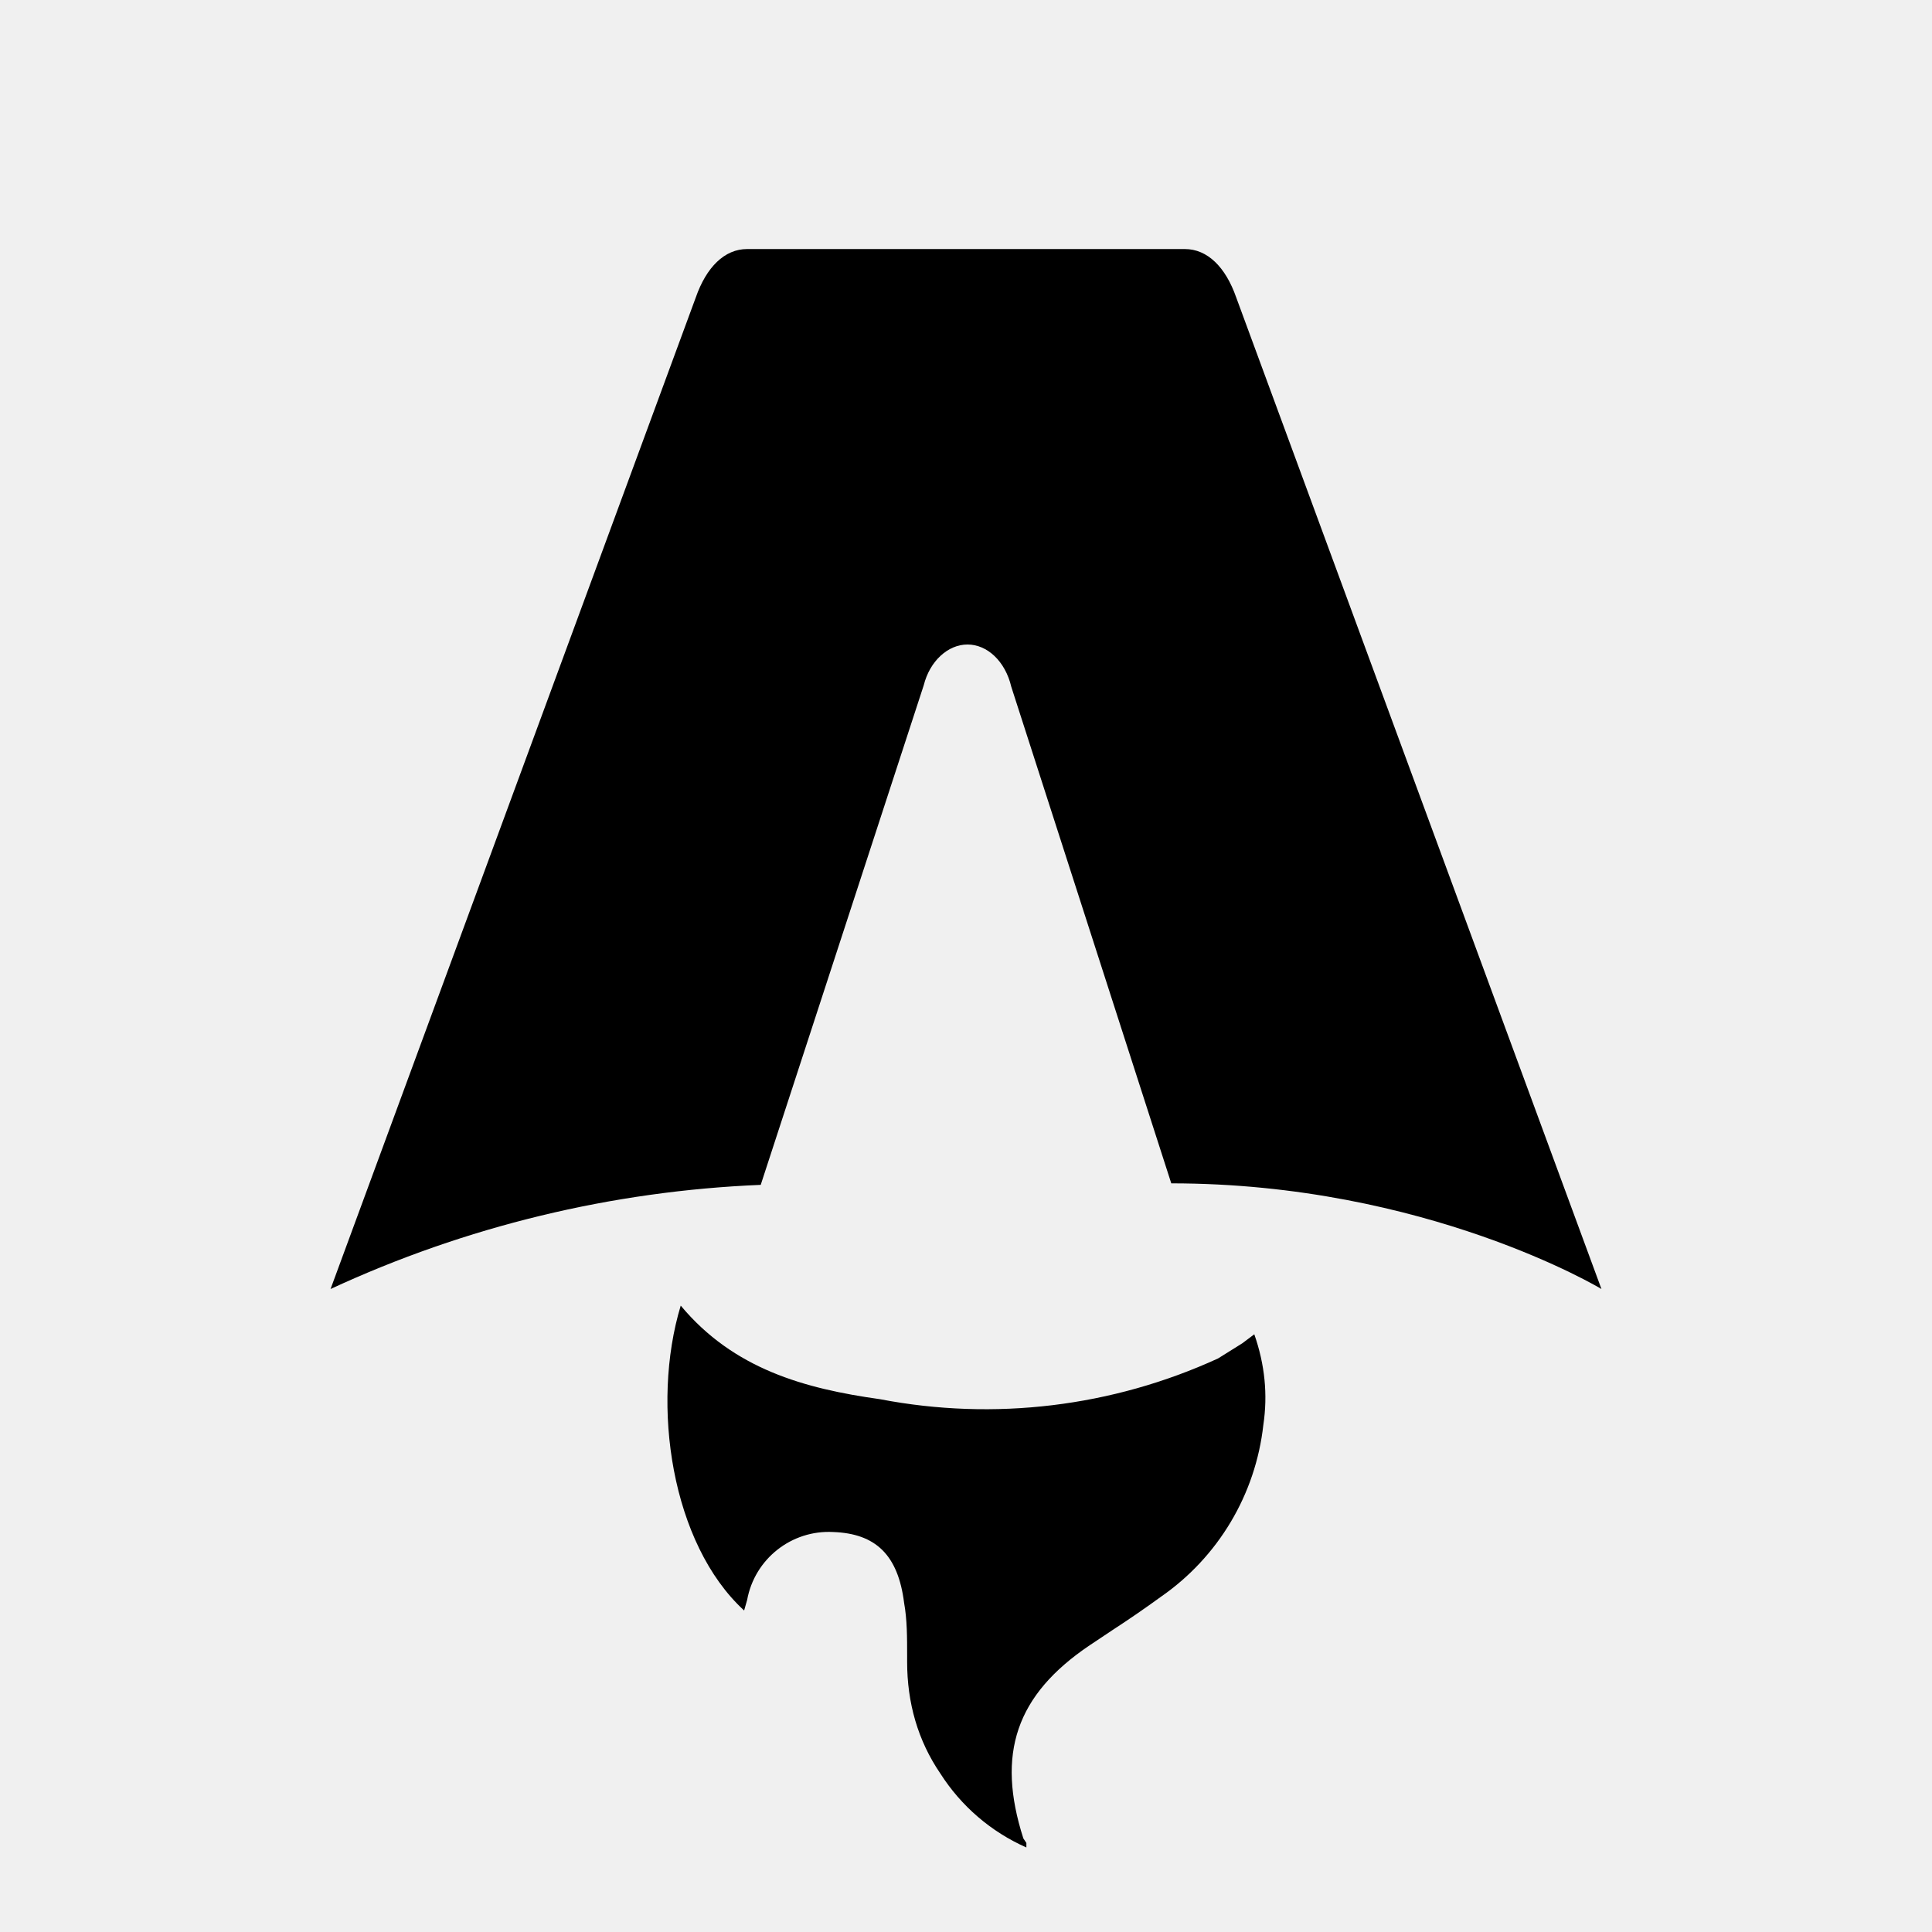
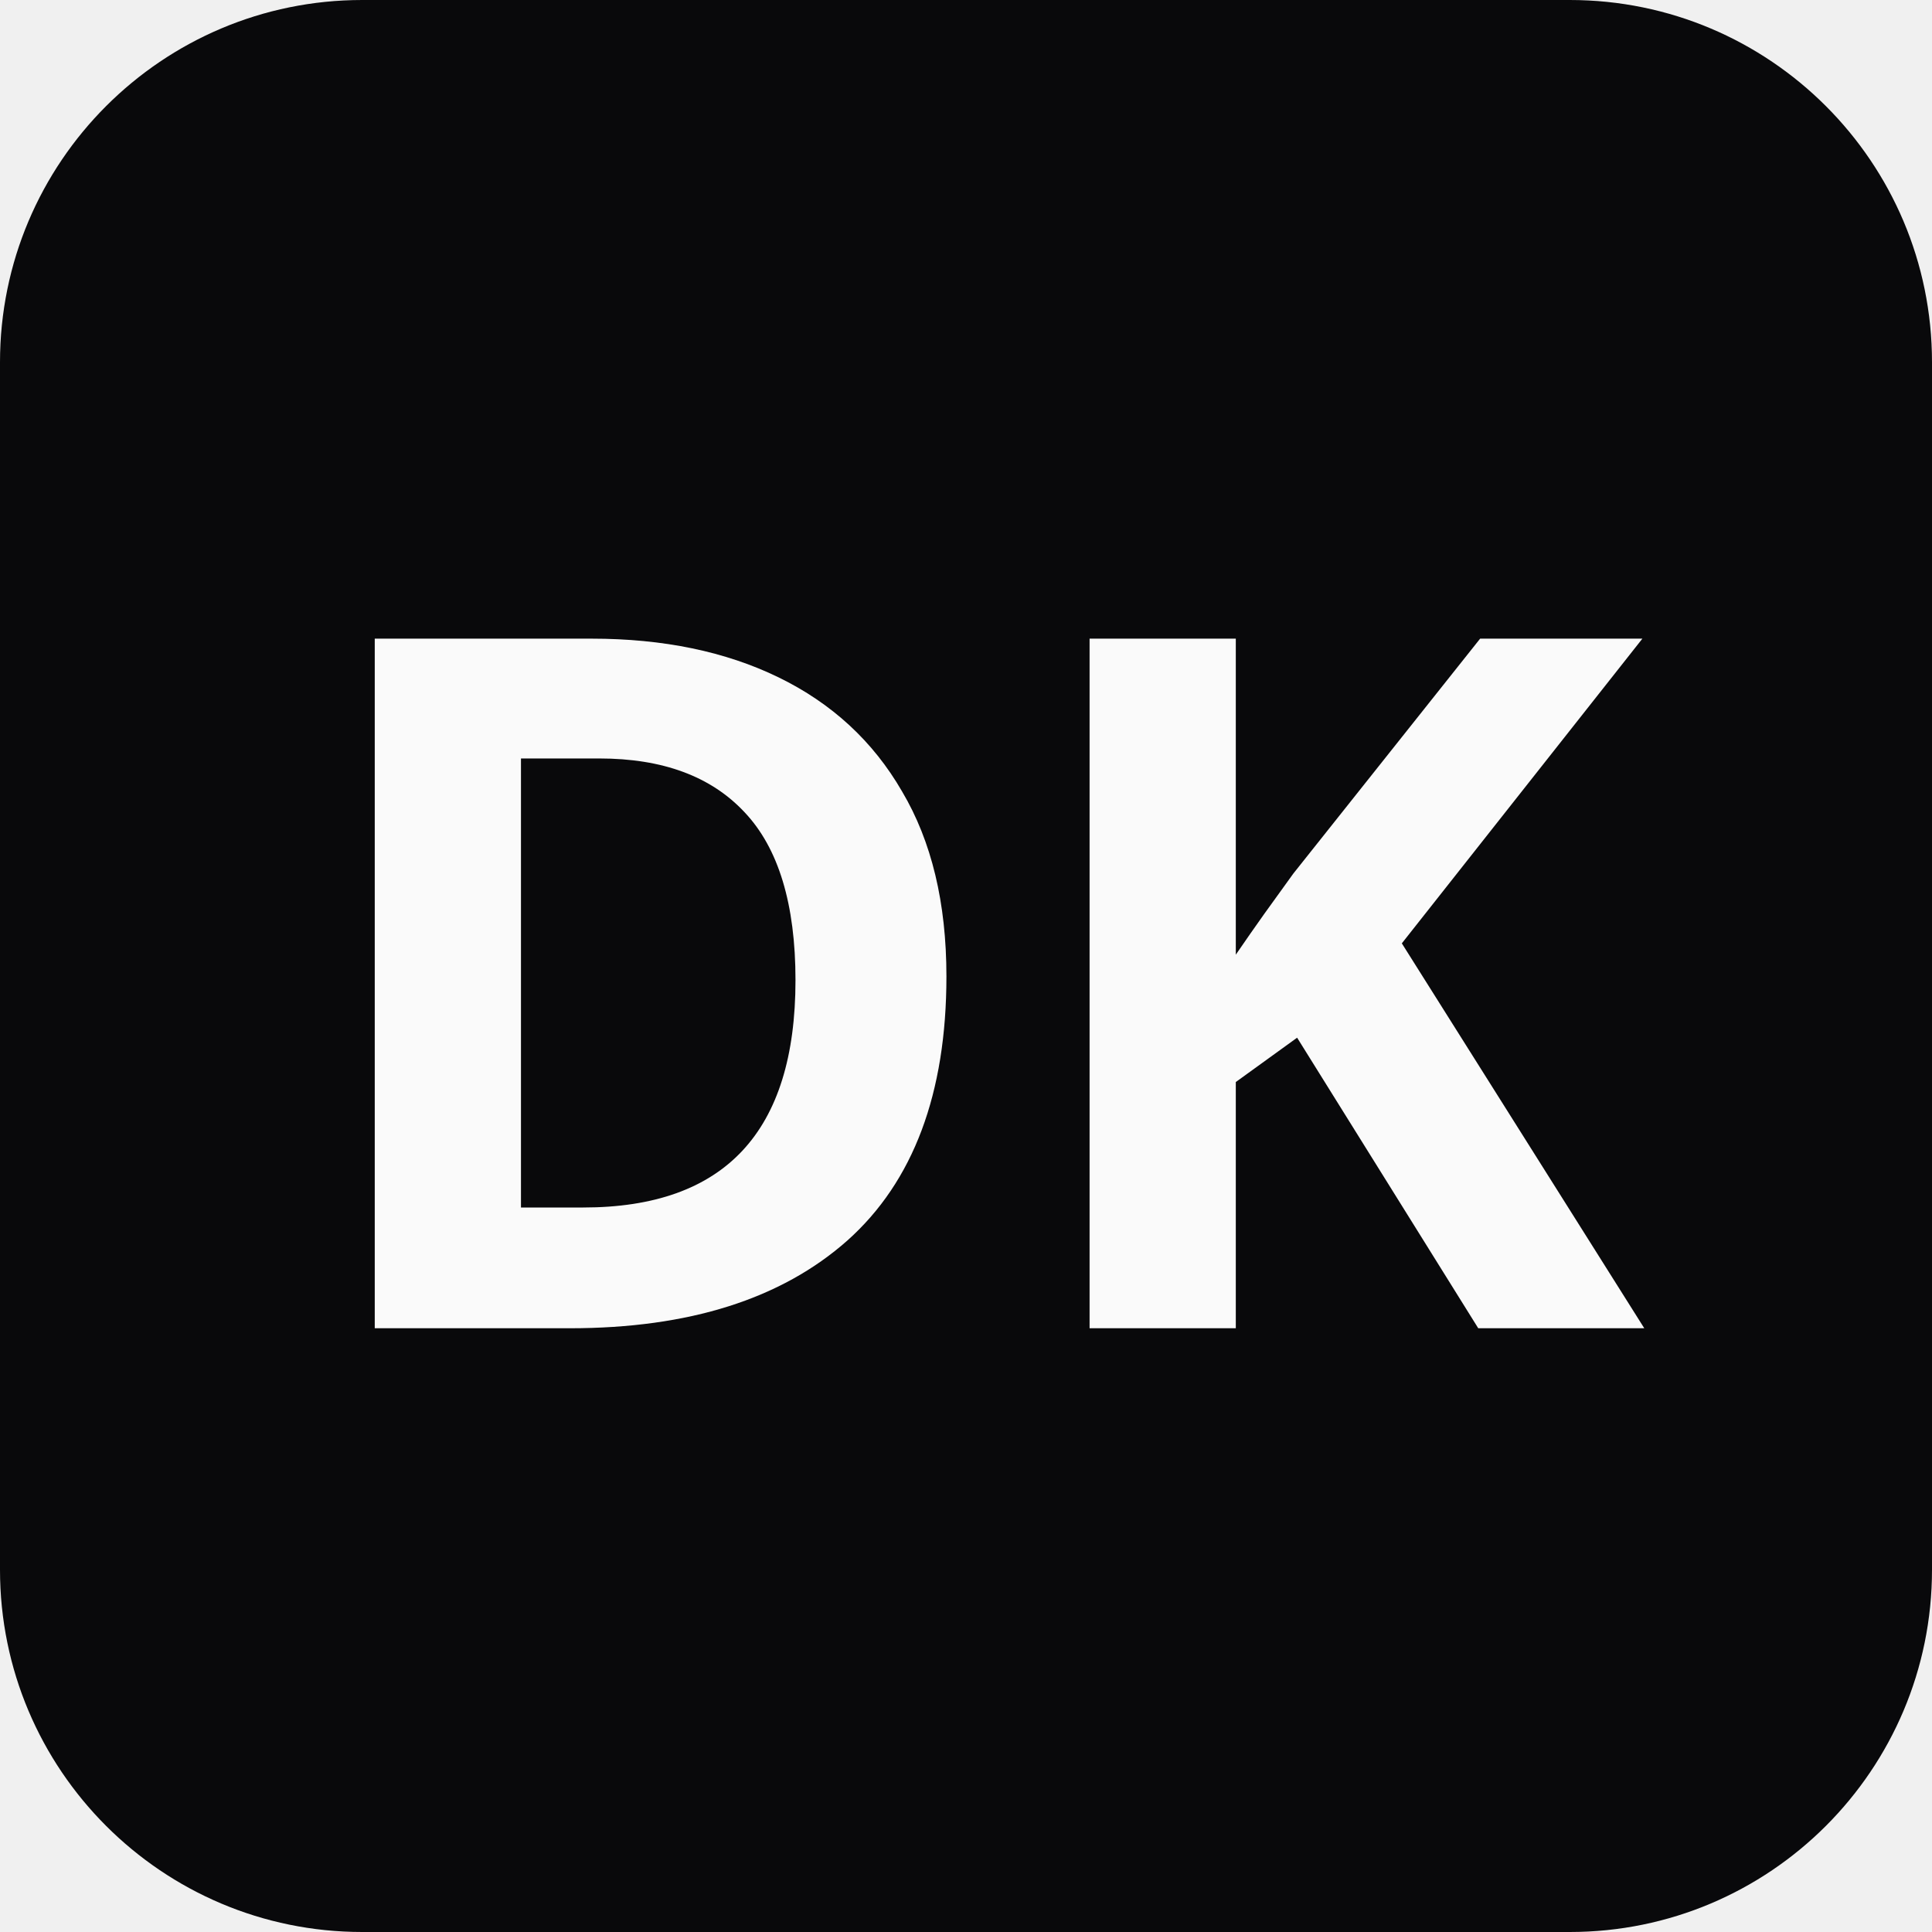
- <svg xmlns="http://www.w3.org/2000/svg" fill="none" viewBox="0 0 128 128">
-   <path d="M50.4 78.5a75.1 75.1 0 0 0-28.5 6.9l24.2-65.7c.7-2 1.9-3.2 3.4-3.2h29c1.5 0 2.7 1.2 3.4 3.2l24.2 65.7s-11.6-7-28.5-7L67 45.5c-.4-1.7-1.6-2.8-2.9-2.8-1.3 0-2.5 1.1-2.9 2.7L50.4 78.5Zm-1.1 28.2Zm-4.2-20.2c-2 6.6-.6 15.8 4.2 20.2a17.5 17.5 0 0 1 .2-.7 5.5 5.5 0 0 1 5.7-4.5c2.8.1 4.3 1.5 4.7 4.7.2 1.1.2 2.3.2 3.5v.4c0 2.7.7 5.2 2.2 7.4a13 13 0 0 0 5.7 4.9v-.3l-.2-.3c-1.8-5.6-.5-9.5 4.4-12.8l1.5-1a73 73 0 0 0 3.2-2.2 16 16 0 0 0 6.8-11.4c.3-2 .1-4-.6-6l-.8.6-1.6 1a37 37 0 0 1-22.4 2.7c-5-.7-9.7-2-13.2-6.2Z" />
-   <style>
-         path { fill: #000; }
-         @media (prefers-color-scheme: dark) {
-             path { fill: #FFF; }
-         }
-     </style>
+ <svg xmlns="http://www.w3.org/2000/svg" viewBox="0 0 32 32">
+   <rect width="32" height="32" rx="6" fill="#09090b" />
+   <text x="16" y="22" font-family="system-ui,sans-serif" font-size="16" font-weight="600" fill="#fafafa" text-anchor="middle">DK</text>
</svg>
